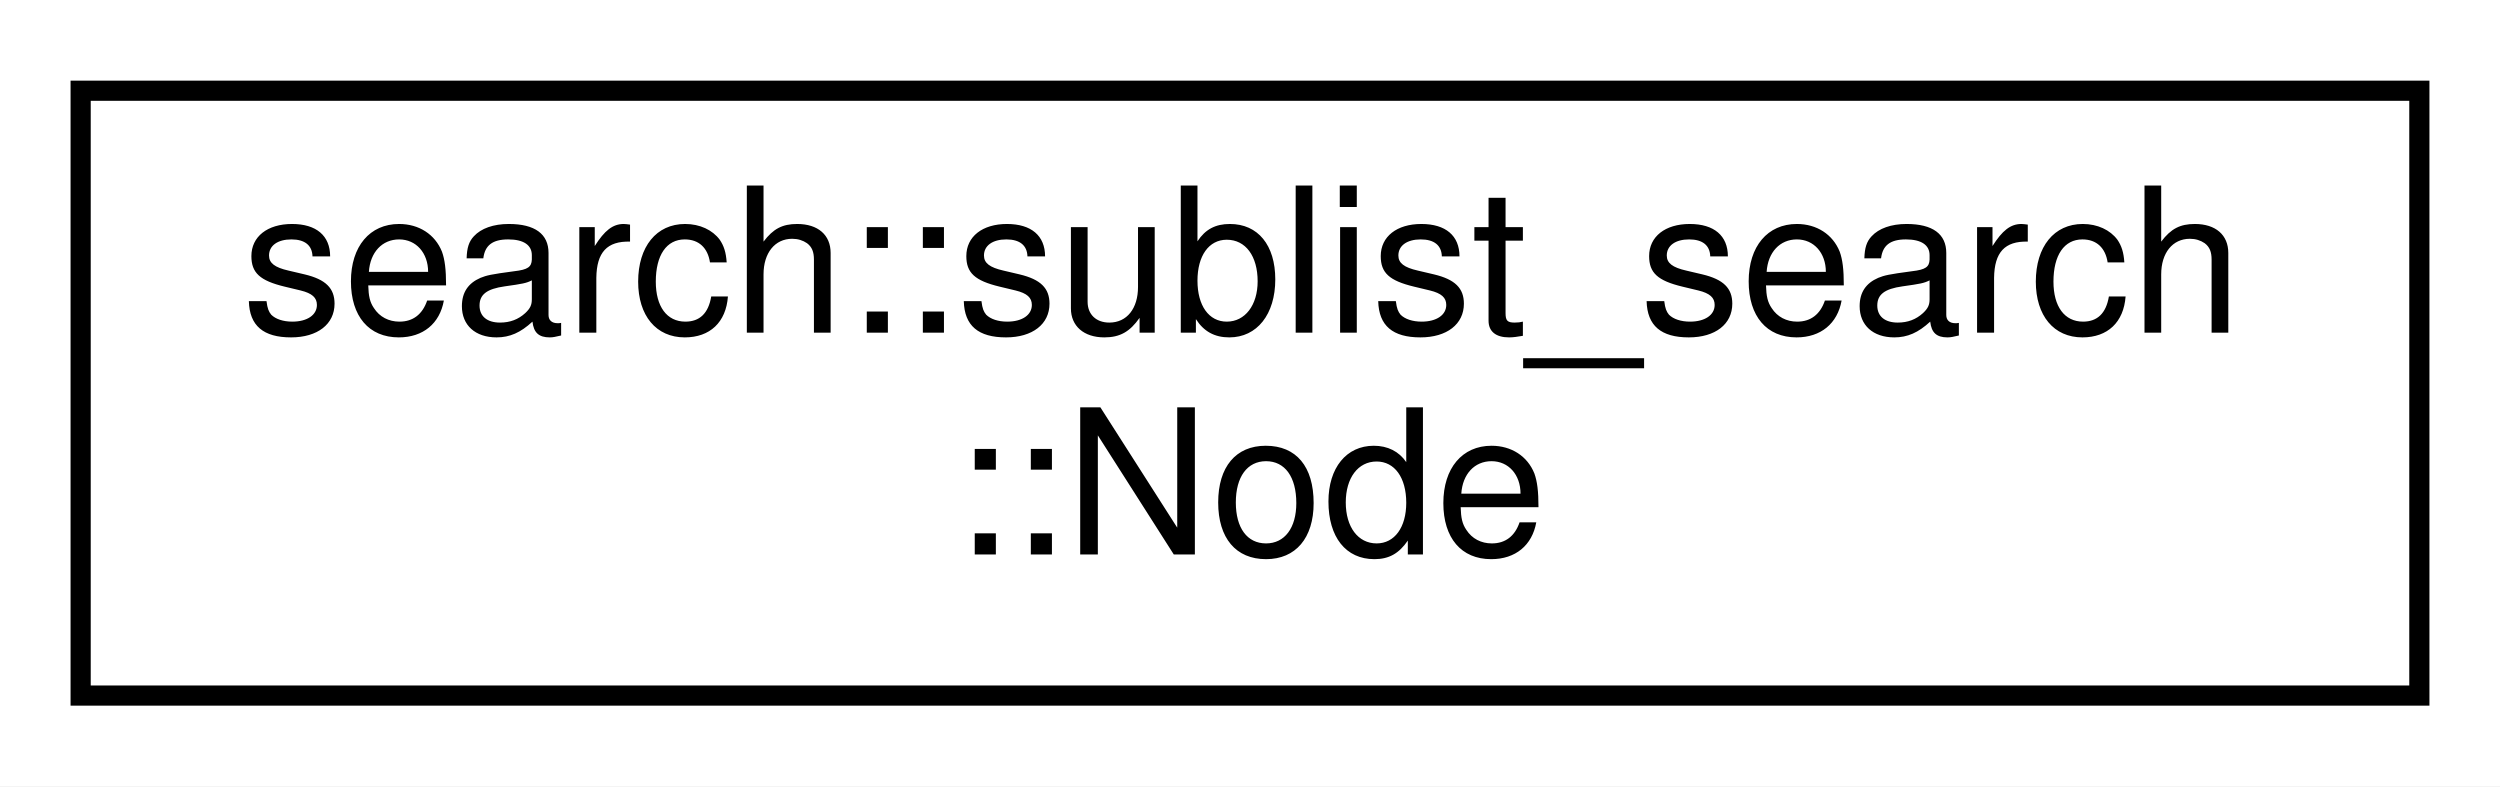
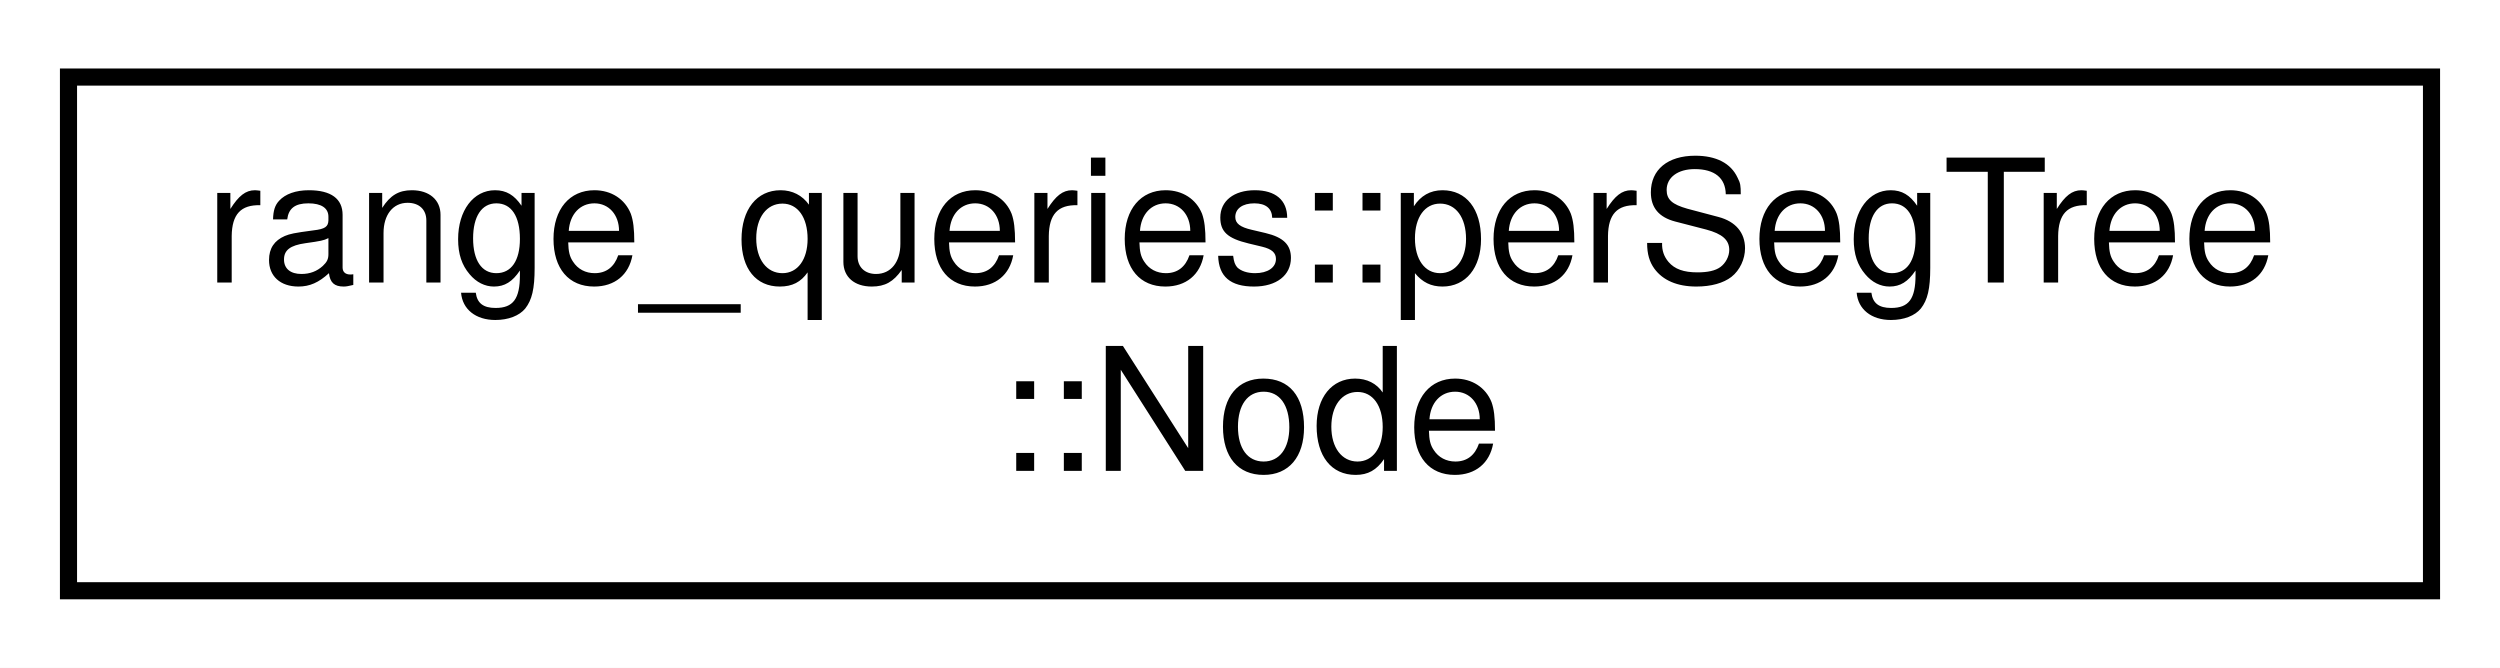
- <svg xmlns="http://www.w3.org/2000/svg" xmlns:xlink="http://www.w3.org/1999/xlink" width="124pt" height="39pt" viewBox="0.00 0.00 124.00 39.00">
+ <svg xmlns="http://www.w3.org/2000/svg" xmlns:xlink="http://www.w3.org/1999/xlink" width="146pt" height="39pt" viewBox="0.00 0.00 146.00 39.00">
  <g id="graph0" class="graph" transform="scale(1 1) rotate(0) translate(4 35)">
-     <polygon fill="white" stroke="transparent" points="-4,4 -4,-35 120,-35 120,4 -4,4" />
+     <polygon fill="white" stroke="transparent" points="-4,4 -4,-35 142,-35 142,4 -4,4" />
    <g id="node1" class="node">
      <g id="a_node1">
-         <a xlink:href="da/d61/structsearch_1_1sublist__search_1_1_node.html" target="_top" xlink:title="A Node structure representing a single link Node in a linked list.">
-           <polygon fill="white" stroke="black" points="0,-0.5 0,-30.5 116,-30.5 116,-0.5 0,-0.5" />
-           <text text-anchor="start" x="8" y="-18.5" font-family="Helvetica,sans-Serif" font-size="10.00">search::sublist_search</text>
-           <text text-anchor="middle" x="58" y="-7.5" font-family="Helvetica,sans-Serif" font-size="10.00">::Node</text>
+         <a xlink:href="d5/d66/classrange__queries_1_1per_seg_tree_1_1_node.html" target="_top" xlink:title=" ">
+           <polygon fill="white" stroke="black" points="0,-0.5 0,-30.5 138,-30.5 138,-0.5 0,-0.5" />
+           <text text-anchor="start" x="8" y="-18.5" font-family="Helvetica,sans-Serif" font-size="10.00">range_queries::perSegTree</text>
+           <text text-anchor="middle" x="69" y="-7.5" font-family="Helvetica,sans-Serif" font-size="10.00">::Node</text>
        </a>
      </g>
    </g>
  </g>
</svg>
